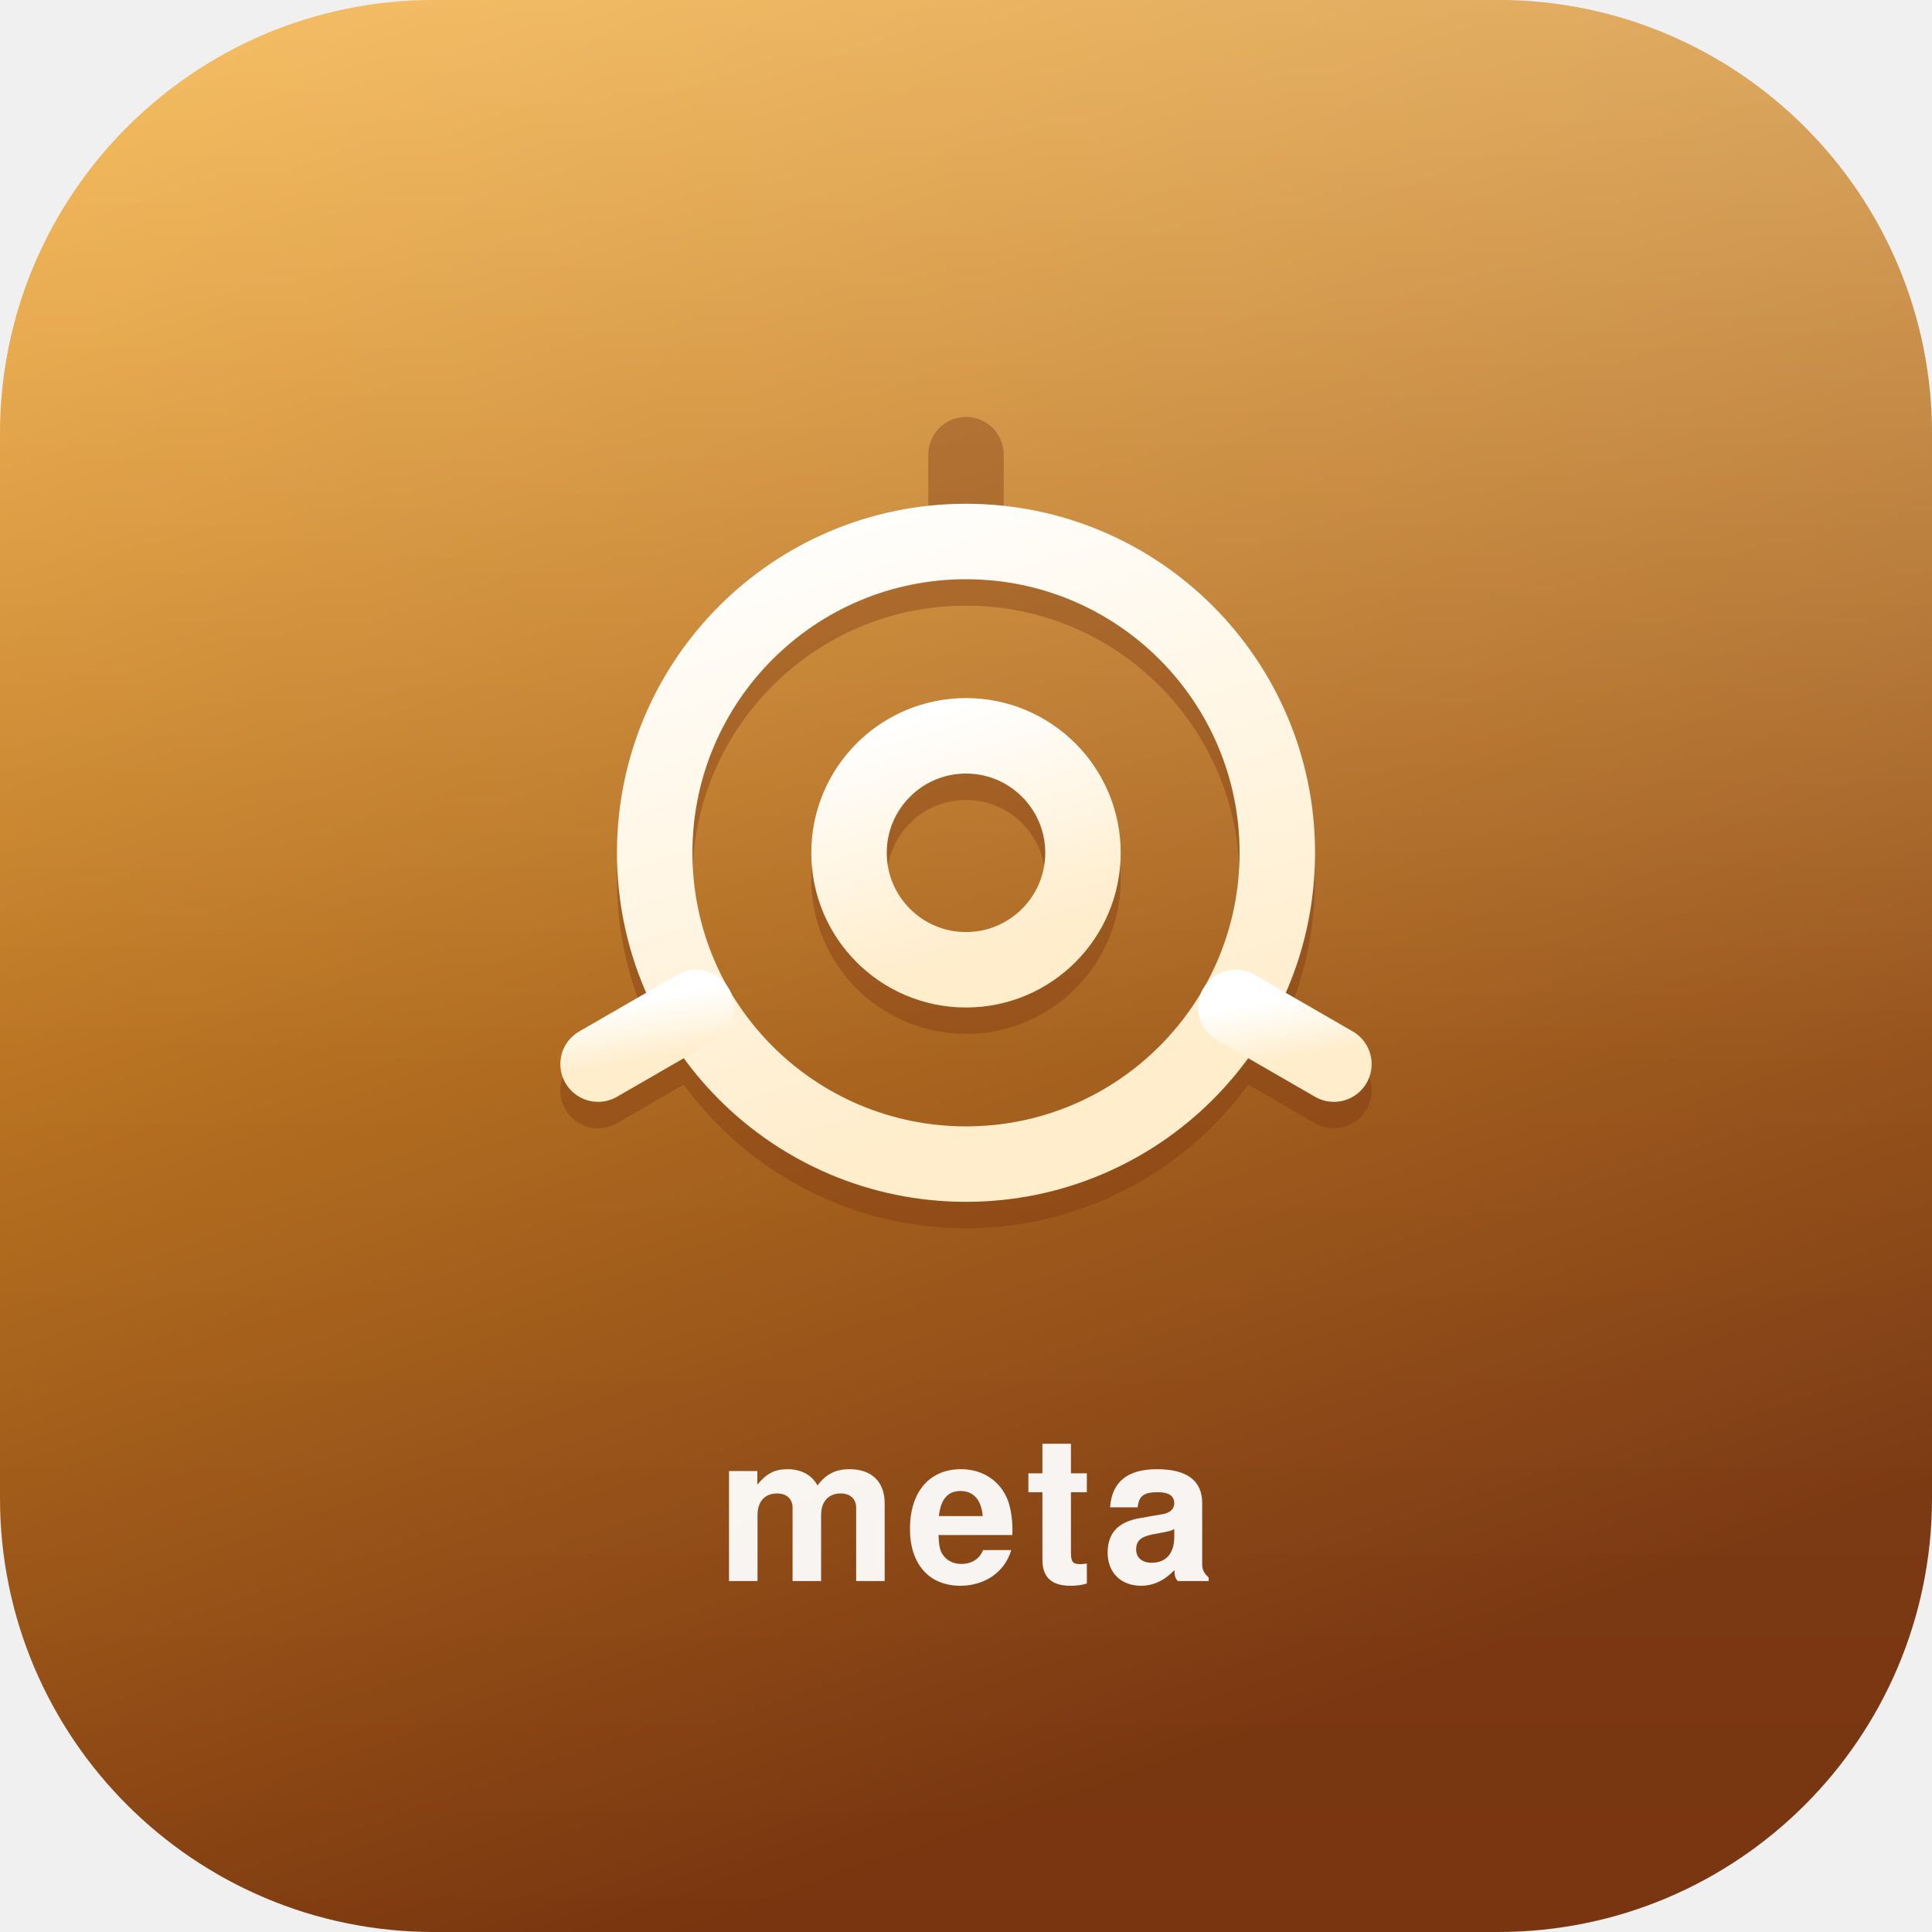
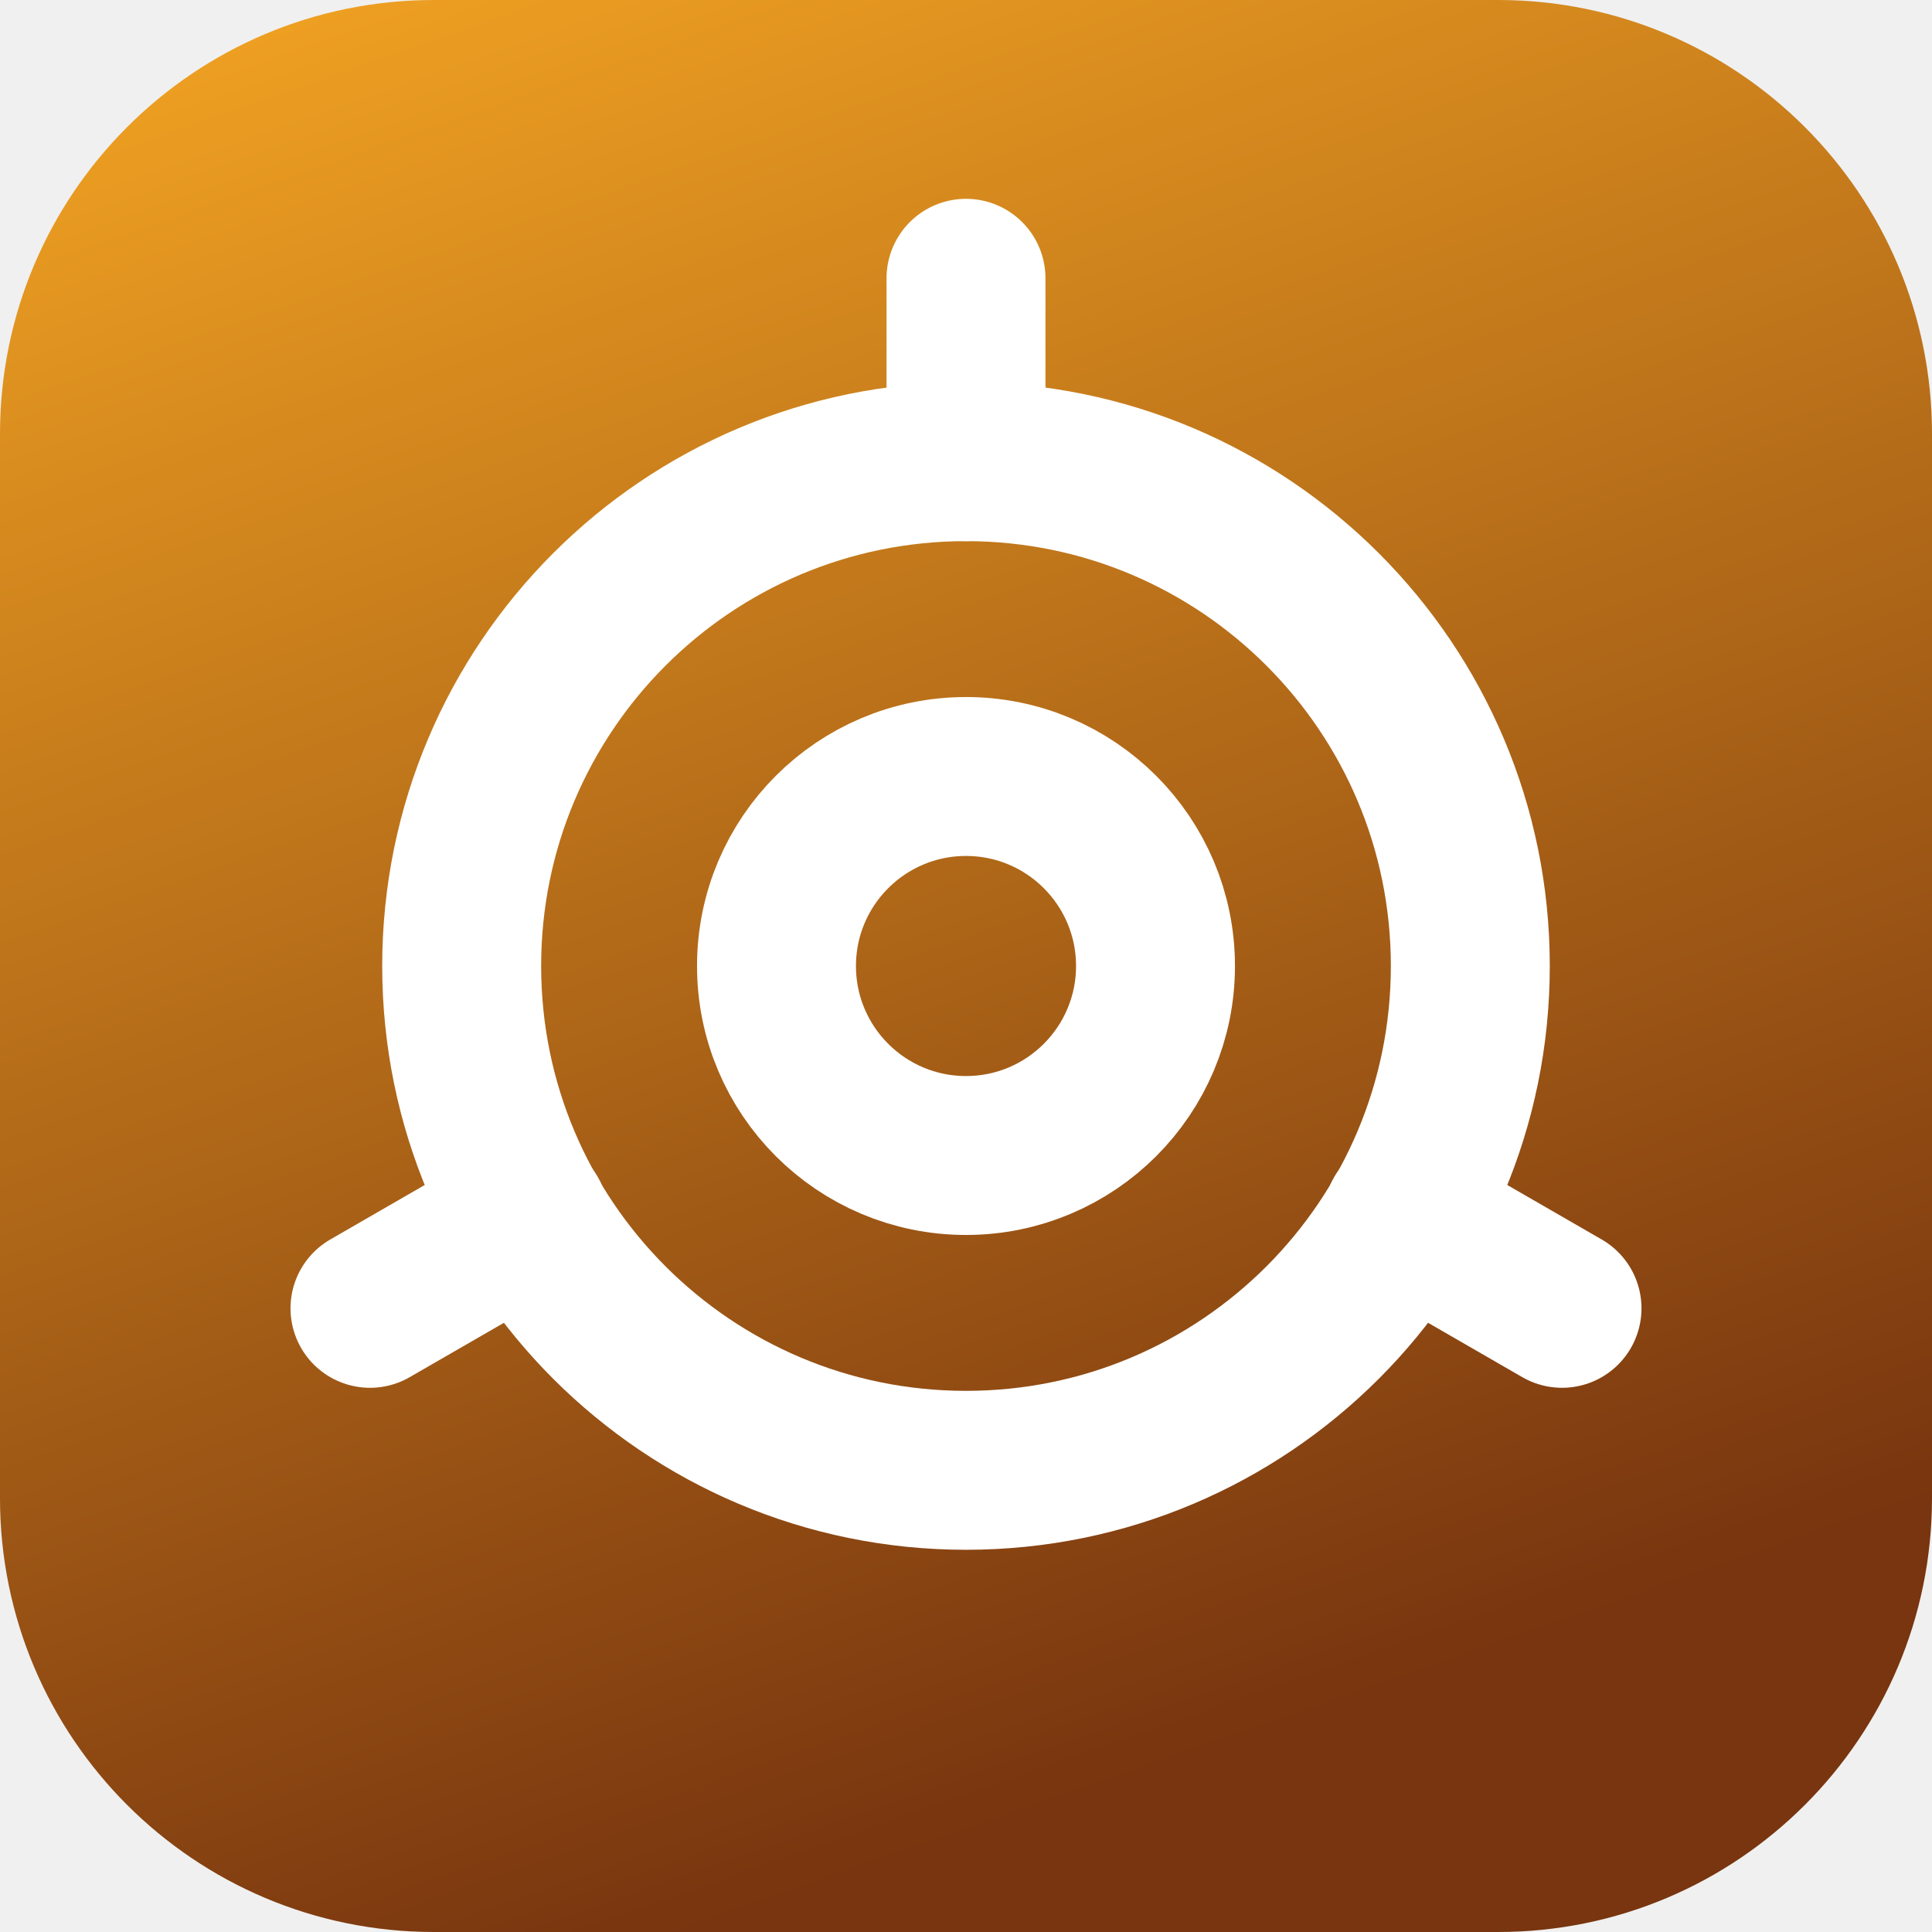
<svg xmlns="http://www.w3.org/2000/svg" width="256" height="256" viewBox="0 0 1024 1024">
  <defs>
    <linearGradient id="bg" x1="0" y1="0" x2="0.35" y2="1">
      <stop offset="0" stop-color="#F5A623" />
      <stop offset="1" stop-color="#78350F" />
    </linearGradient>
-     <linearGradient id="sheen" x1="0" y1="0" x2="0" y2="1">
-       <stop offset="0" stop-color="#FFFFFF" stop-opacity="0.30" />
-       <stop offset="0.55" stop-color="#FFFFFF" stop-opacity="0.04" />
-       <stop offset="1" stop-color="#FFFFFF" stop-opacity="0" />
-     </linearGradient>
-     <linearGradient id="ink" x1="0" y1="0" x2="0.3" y2="1">
-       <stop offset="0" stop-color="#FFFFFF" />
-       <stop offset="1" stop-color="#FFEDCB" />
-     </linearGradient>
  </defs>
  <rect width="1024" height="1024" rx="230" fill="url(#bg)" />
-   <rect width="1024" height="1024" rx="230" fill="url(#sheen)" />
-   <g transform="translate(512,452)" fill="none" stroke-width="40" stroke-linecap="round" stroke-linejoin="round">
-     <g stroke="#78350F" opacity="0.38" transform="translate(0,14)">
-       <circle cx="0" cy="0" r="62" />
-       <circle cx="0" cy="0" r="165" />
-       <line x1="0" y1="-165" x2="0" y2="-225" />
-       <line x1="143" y1="82" x2="195" y2="112" />
-       <line x1="-143" y1="82" x2="-195" y2="112" />
-     </g>
-     <g stroke="url(#ink)">
-       <circle cx="0" cy="0" r="62" />
-       <circle cx="0" cy="0" r="165" />
-       <line x1="0" y1="-165" x2="0" y2="-225" />
-       <line x1="143" y1="82" x2="195" y2="112" />
-       <line x1="-143" y1="82" x2="-195" y2="112" />
-     </g>
+   <g transform="translate(512,512) scale(1.62)" fill="none" stroke="#FFFFFF" stroke-width="52" stroke-linecap="round" stroke-linejoin="round">
+     <circle cx="0" cy="0" r="62" />
+     <circle cx="0" cy="0" r="165" />
+     <line x1="0" y1="-165" x2="0" y2="-225" />
+     <line x1="143" y1="82" x2="195" y2="112" />
+     <line x1="-143" y1="82" x2="-195" y2="112" />
  </g>
-   <text x="512" y="838" text-anchor="middle" font-family="Helvetica Neue, Helvetica, Arial, sans-serif" font-size="108" font-weight="600" letter-spacing="4" fill="#FFFFFF" fill-opacity="0.94">meta</text>
</svg>
